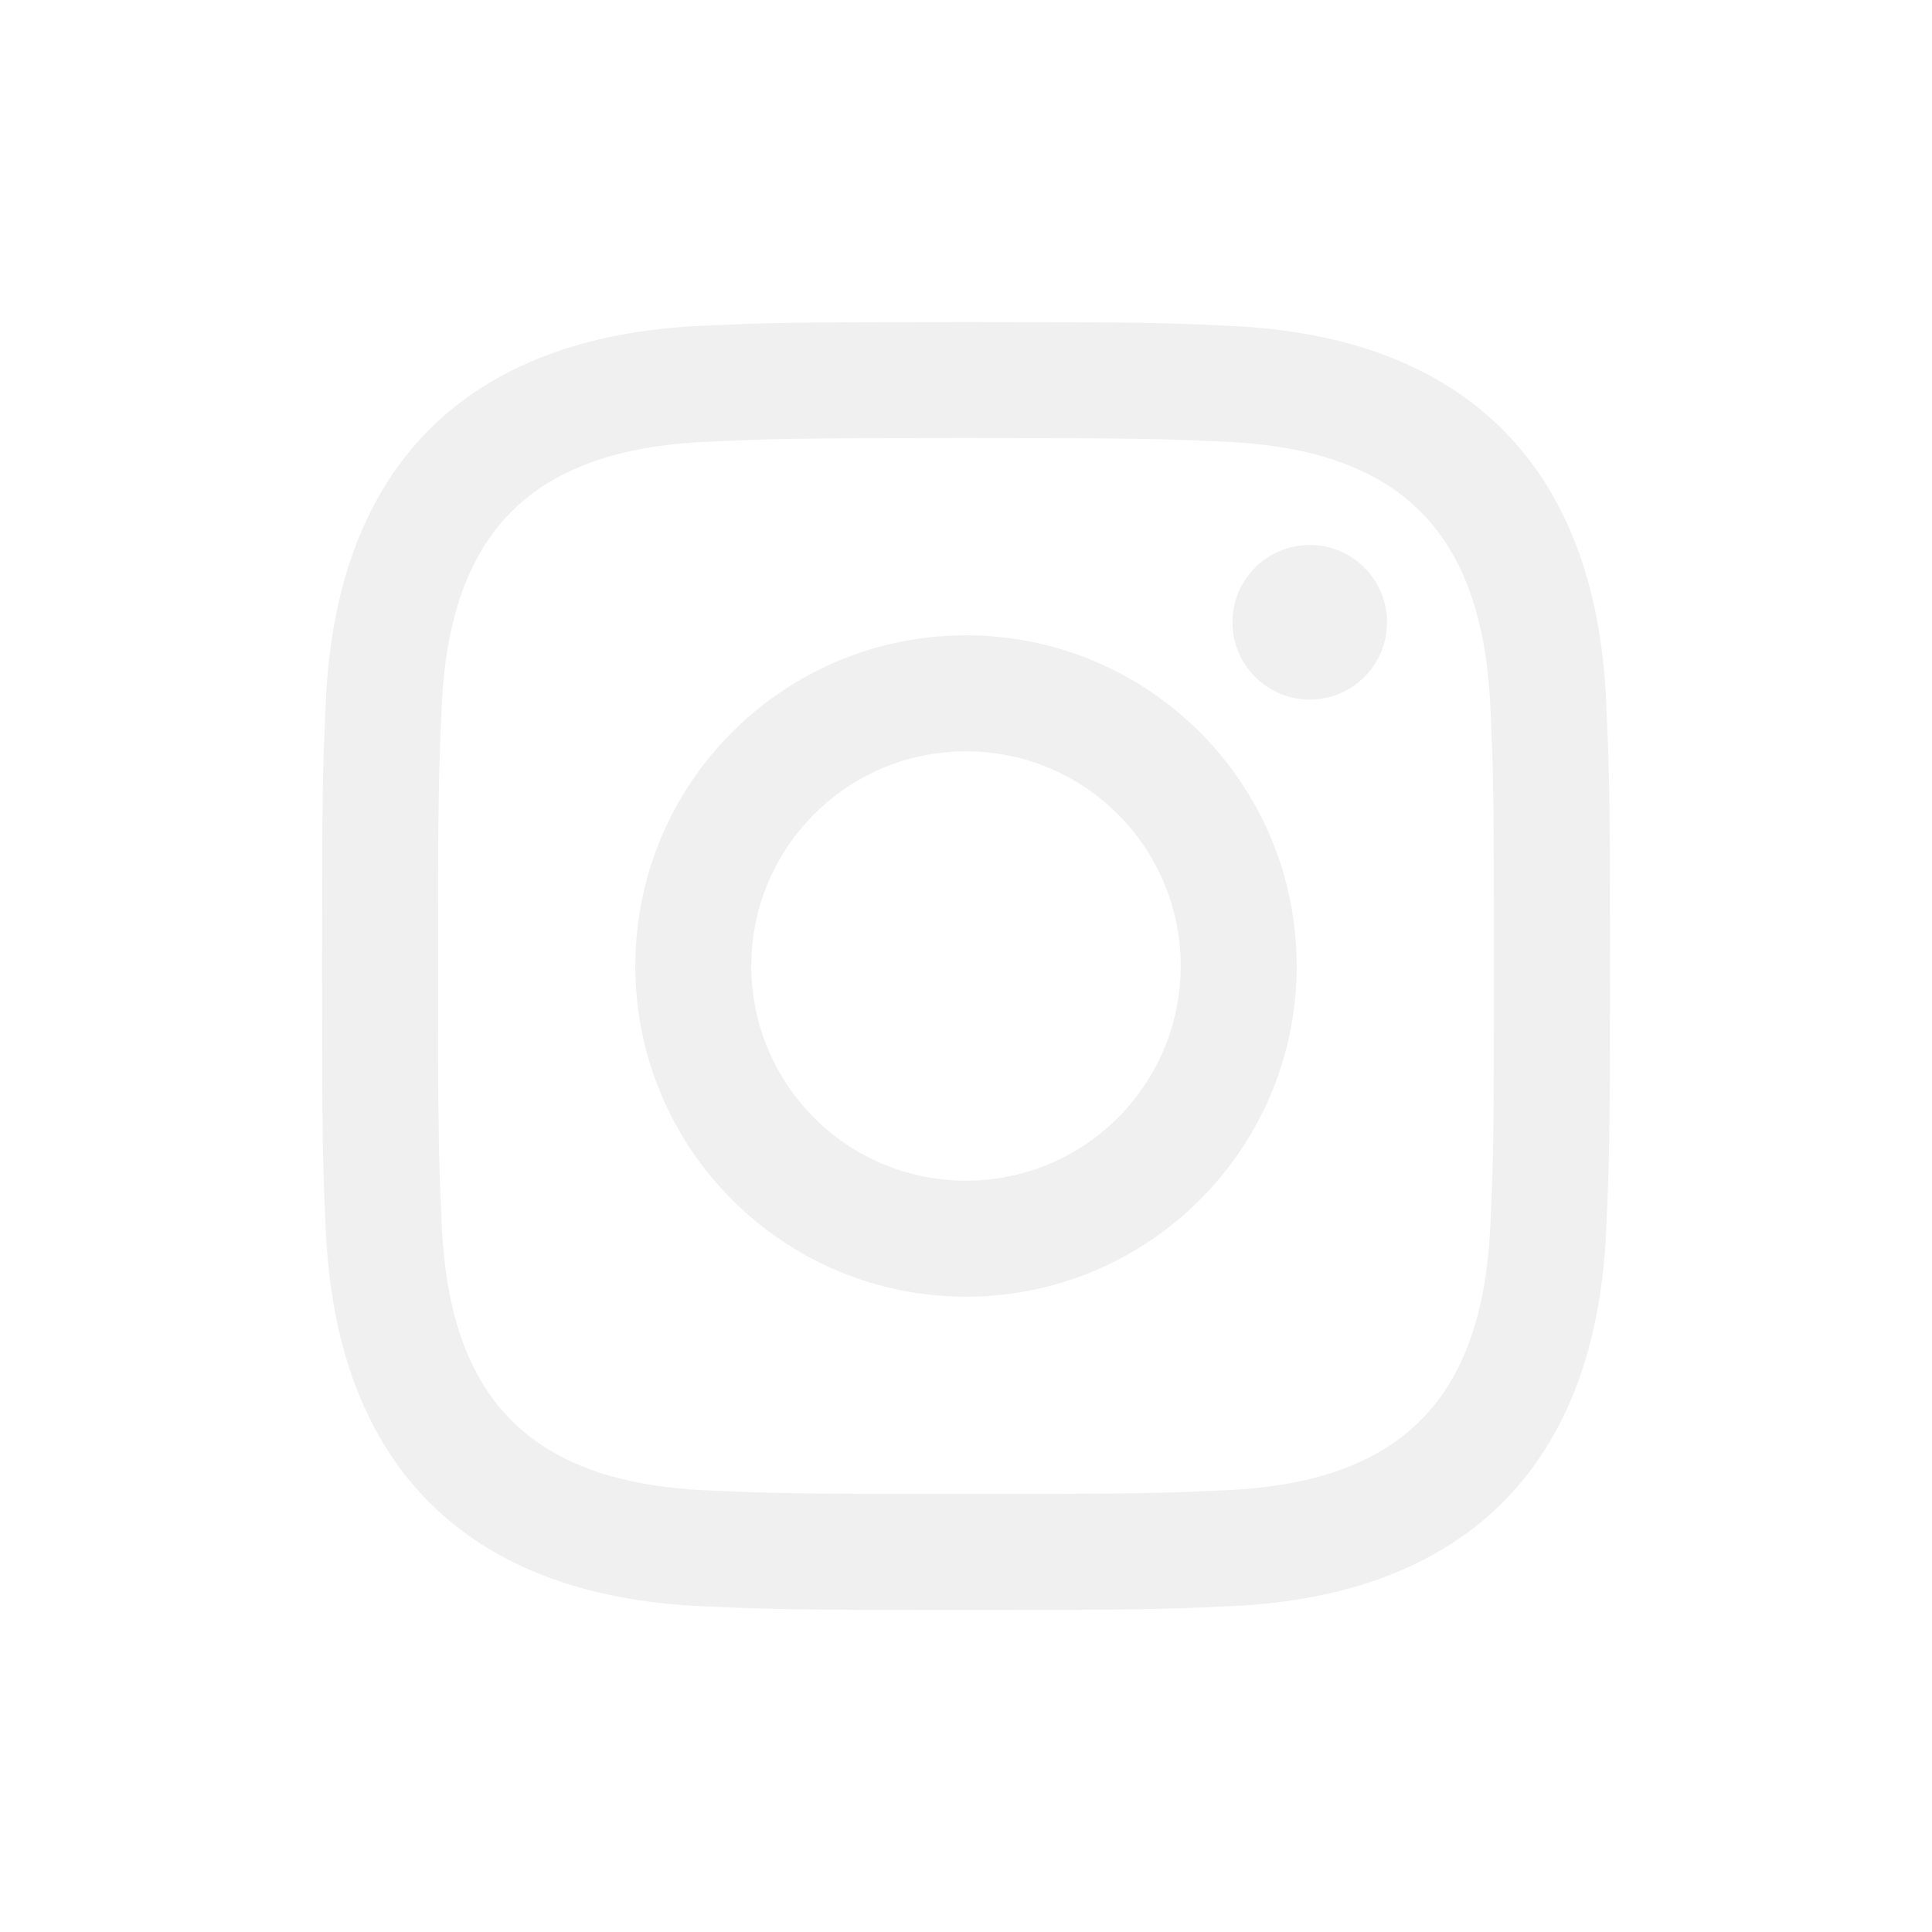
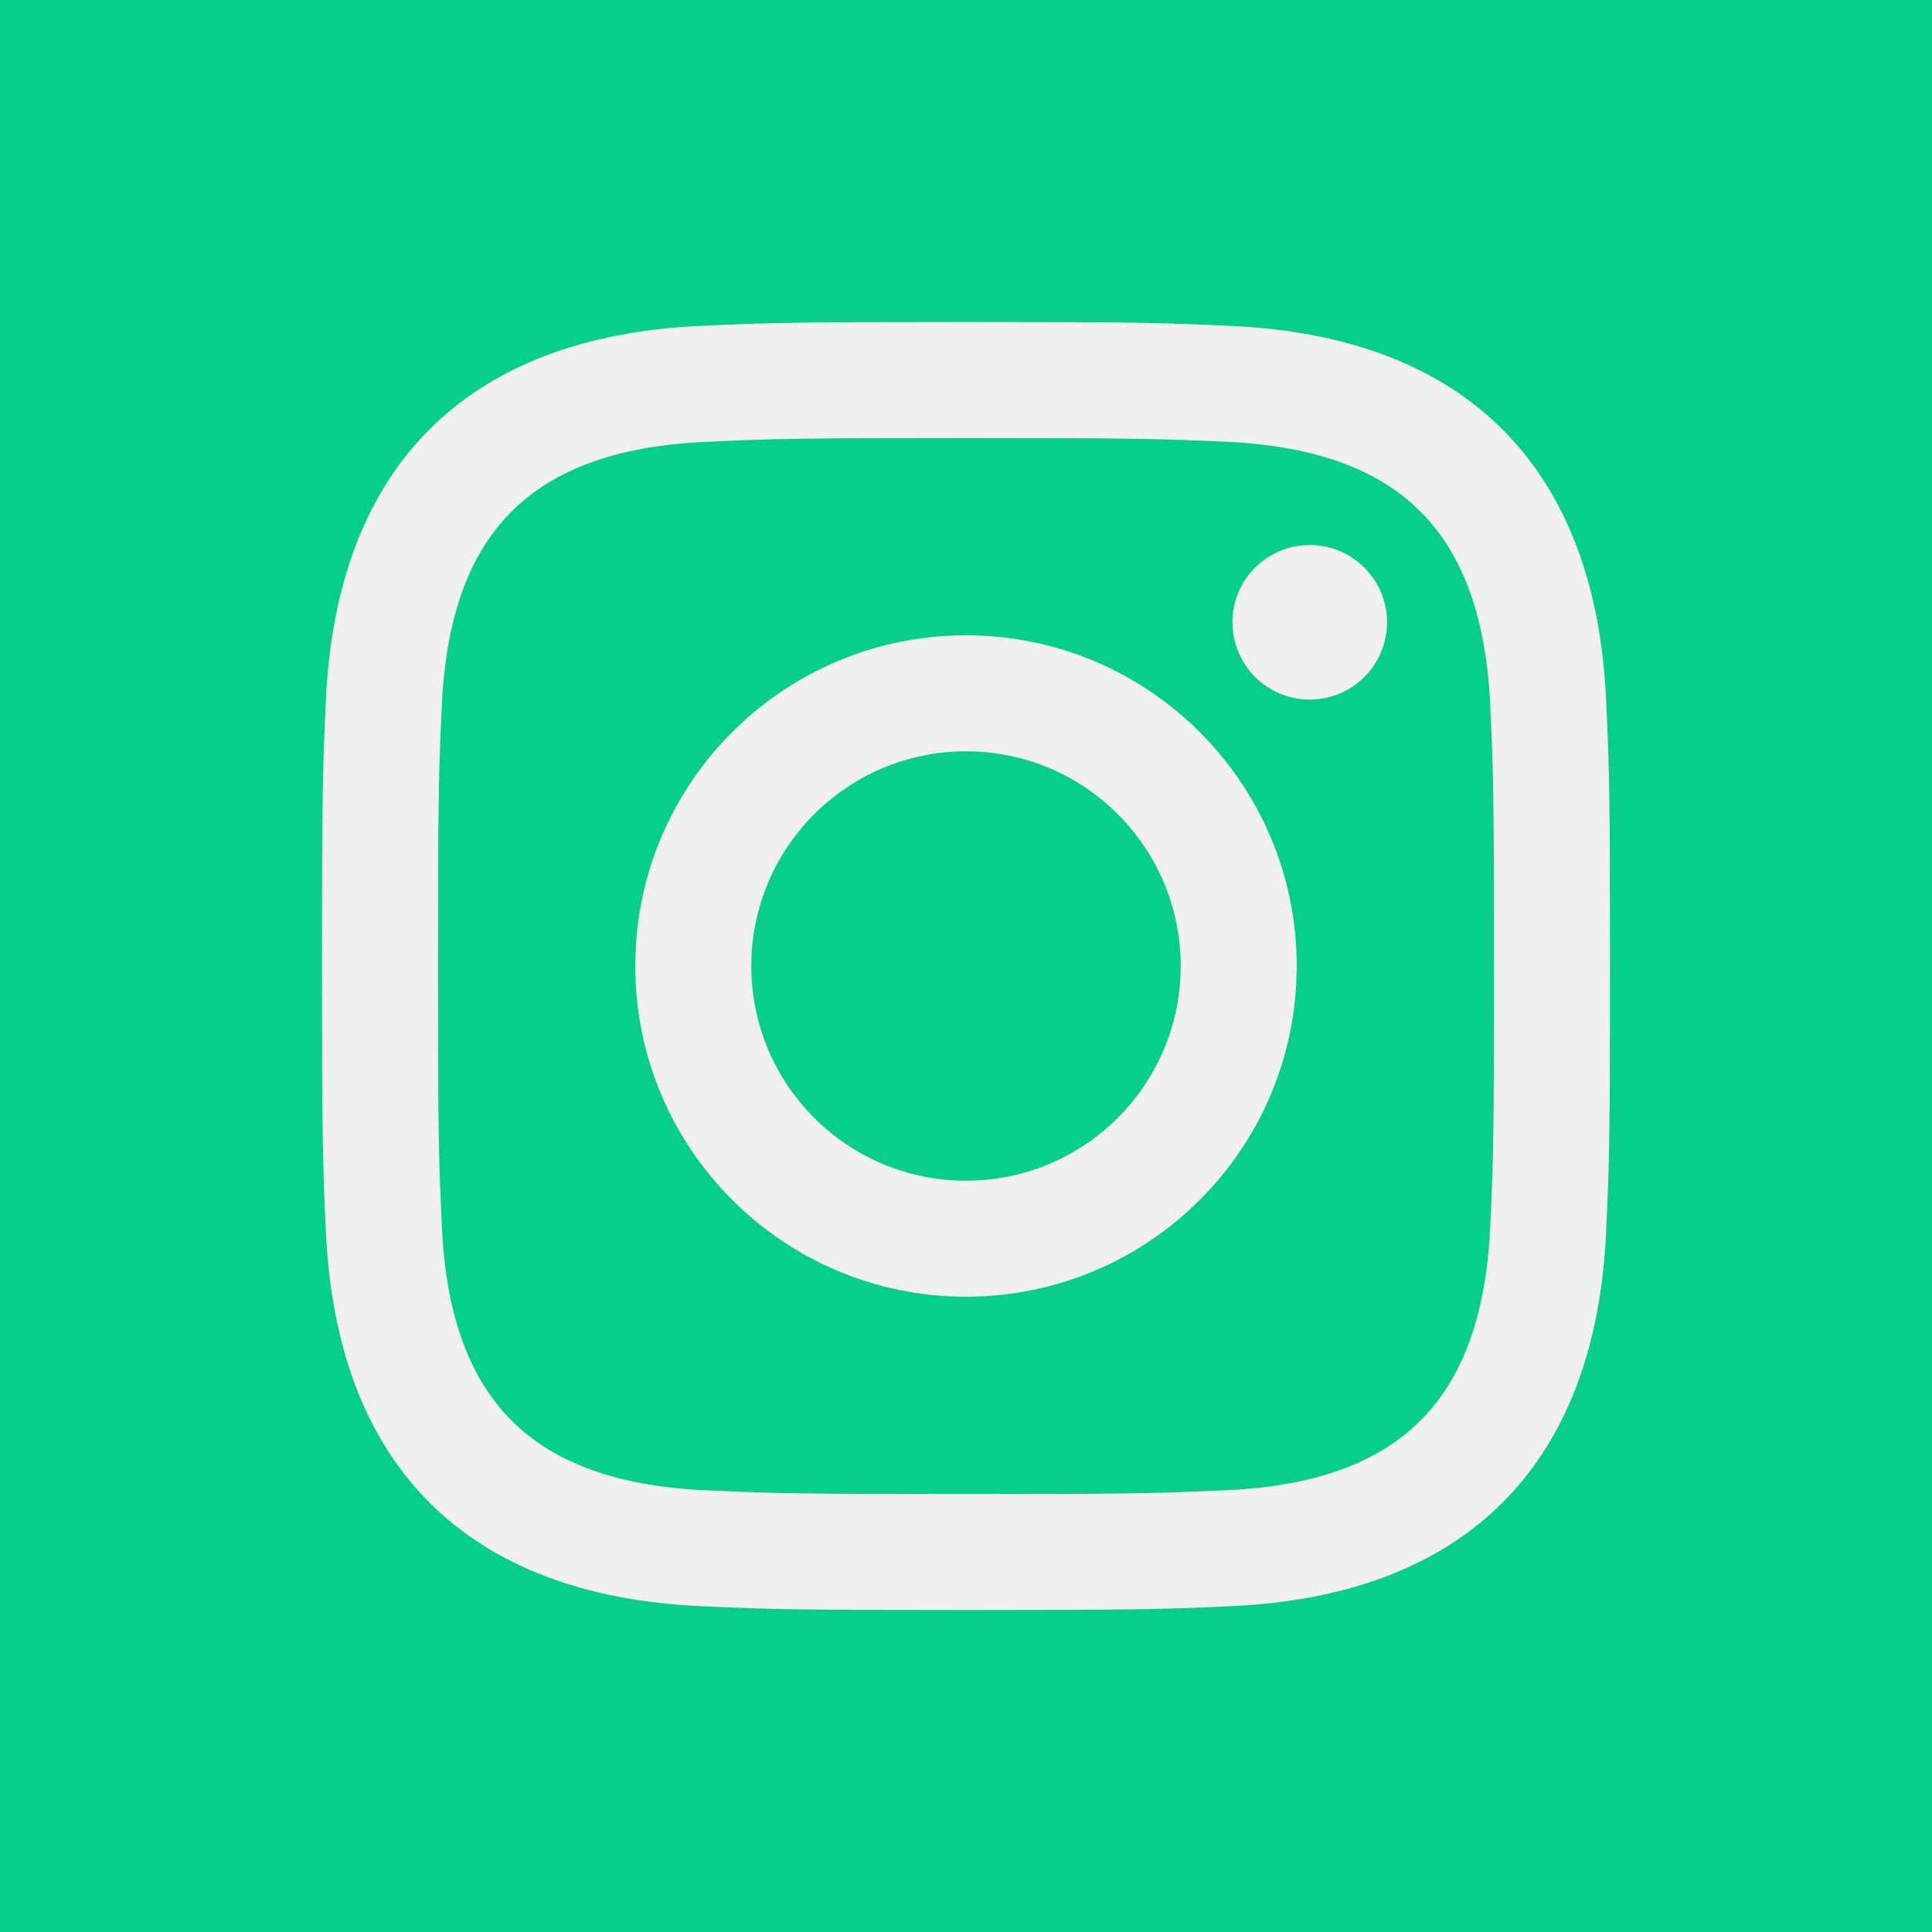
<svg xmlns="http://www.w3.org/2000/svg" width="24" height="24" viewBox="0 0 24 24">
-   <path fill="#fff" d="M14.667 12c0 1.473-1.194 2.667-2.667 2.667-1.473 0-2.667-1.193-2.667-2.667 0-1.473 1.194-2.667 2.667-2.667 1.473 0 2.667 1.194 2.667 2.667zm3.846-3.232c.038.843.046 1.096.046 3.232s-.008 2.389-.046 3.233c-.1 2.15-1.109 3.181-3.279 3.279-.844.038-1.097.047-3.234.047-2.136 0-2.39-.008-3.232-.046-2.174-.099-3.181-1.132-3.279-3.279-.039-.845-.048-1.098-.048-3.234s.009-2.389.047-3.232c.099-2.152 1.109-3.181 3.279-3.279.844-.039 1.097-.047 3.233-.047s2.39.008 3.233.046c2.168.099 3.18 1.128 3.28 3.28zm-2.405 3.232c0-2.269-1.84-4.108-4.108-4.108-2.269 0-4.108 1.839-4.108 4.108 0 2.269 1.84 4.108 4.108 4.108 2.269 0 4.108-1.839 4.108-4.108zm1.122-4.27c0-.53-.43-.96-.96-.96s-.96.43-.96.96.43.96.96.96c.531 0 .96-.43.96-.96zm6.77-7.73v24h-24v-24h24zm-4 12c0-2.172-.009-2.445-.048-3.298-.131-2.902-1.745-4.52-4.653-4.653-.854-.04-1.126-.049-3.299-.049s-2.444.009-3.298.048c-2.906.133-4.52 1.745-4.654 4.653-.039.854-.048 1.127-.048 3.299 0 2.173.009 2.445.048 3.298.134 2.906 1.746 4.521 4.654 4.654.854.039 1.125.048 3.298.048s2.445-.009 3.299-.048c2.902-.133 4.522-1.745 4.653-4.654.039-.853.048-1.125.048-3.298z" />
+   <path fill="#07ce8a" d="M14.667 12c0 1.473-1.194 2.667-2.667 2.667-1.473 0-2.667-1.193-2.667-2.667 0-1.473 1.194-2.667 2.667-2.667 1.473 0 2.667 1.194 2.667 2.667zm3.846-3.232c.038.843.046 1.096.046 3.232s-.008 2.389-.046 3.233c-.1 2.15-1.109 3.181-3.279 3.279-.844.038-1.097.047-3.234.047-2.136 0-2.39-.008-3.232-.046-2.174-.099-3.181-1.132-3.279-3.279-.039-.845-.048-1.098-.048-3.234s.009-2.389.047-3.232c.099-2.152 1.109-3.181 3.279-3.279.844-.039 1.097-.047 3.233-.047s2.39.008 3.233.046c2.168.099 3.18 1.128 3.28 3.28zm-2.405 3.232c0-2.269-1.84-4.108-4.108-4.108-2.269 0-4.108 1.839-4.108 4.108 0 2.269 1.84 4.108 4.108 4.108 2.269 0 4.108-1.839 4.108-4.108zm1.122-4.27c0-.53-.43-.96-.96-.96s-.96.43-.96.96.43.96.96.96c.531 0 .96-.43.96-.96zm6.77-7.73v24h-24v-24h24zm-4 12c0-2.172-.009-2.445-.048-3.298-.131-2.902-1.745-4.52-4.653-4.653-.854-.04-1.126-.049-3.299-.049s-2.444.009-3.298.048c-2.906.133-4.52 1.745-4.654 4.653-.039.854-.048 1.127-.048 3.299 0 2.173.009 2.445.048 3.298.134 2.906 1.746 4.521 4.654 4.654.854.039 1.125.048 3.298.048s2.445-.009 3.299-.048c2.902-.133 4.522-1.745 4.653-4.654.039-.853.048-1.125.048-3.298z" />
</svg>
